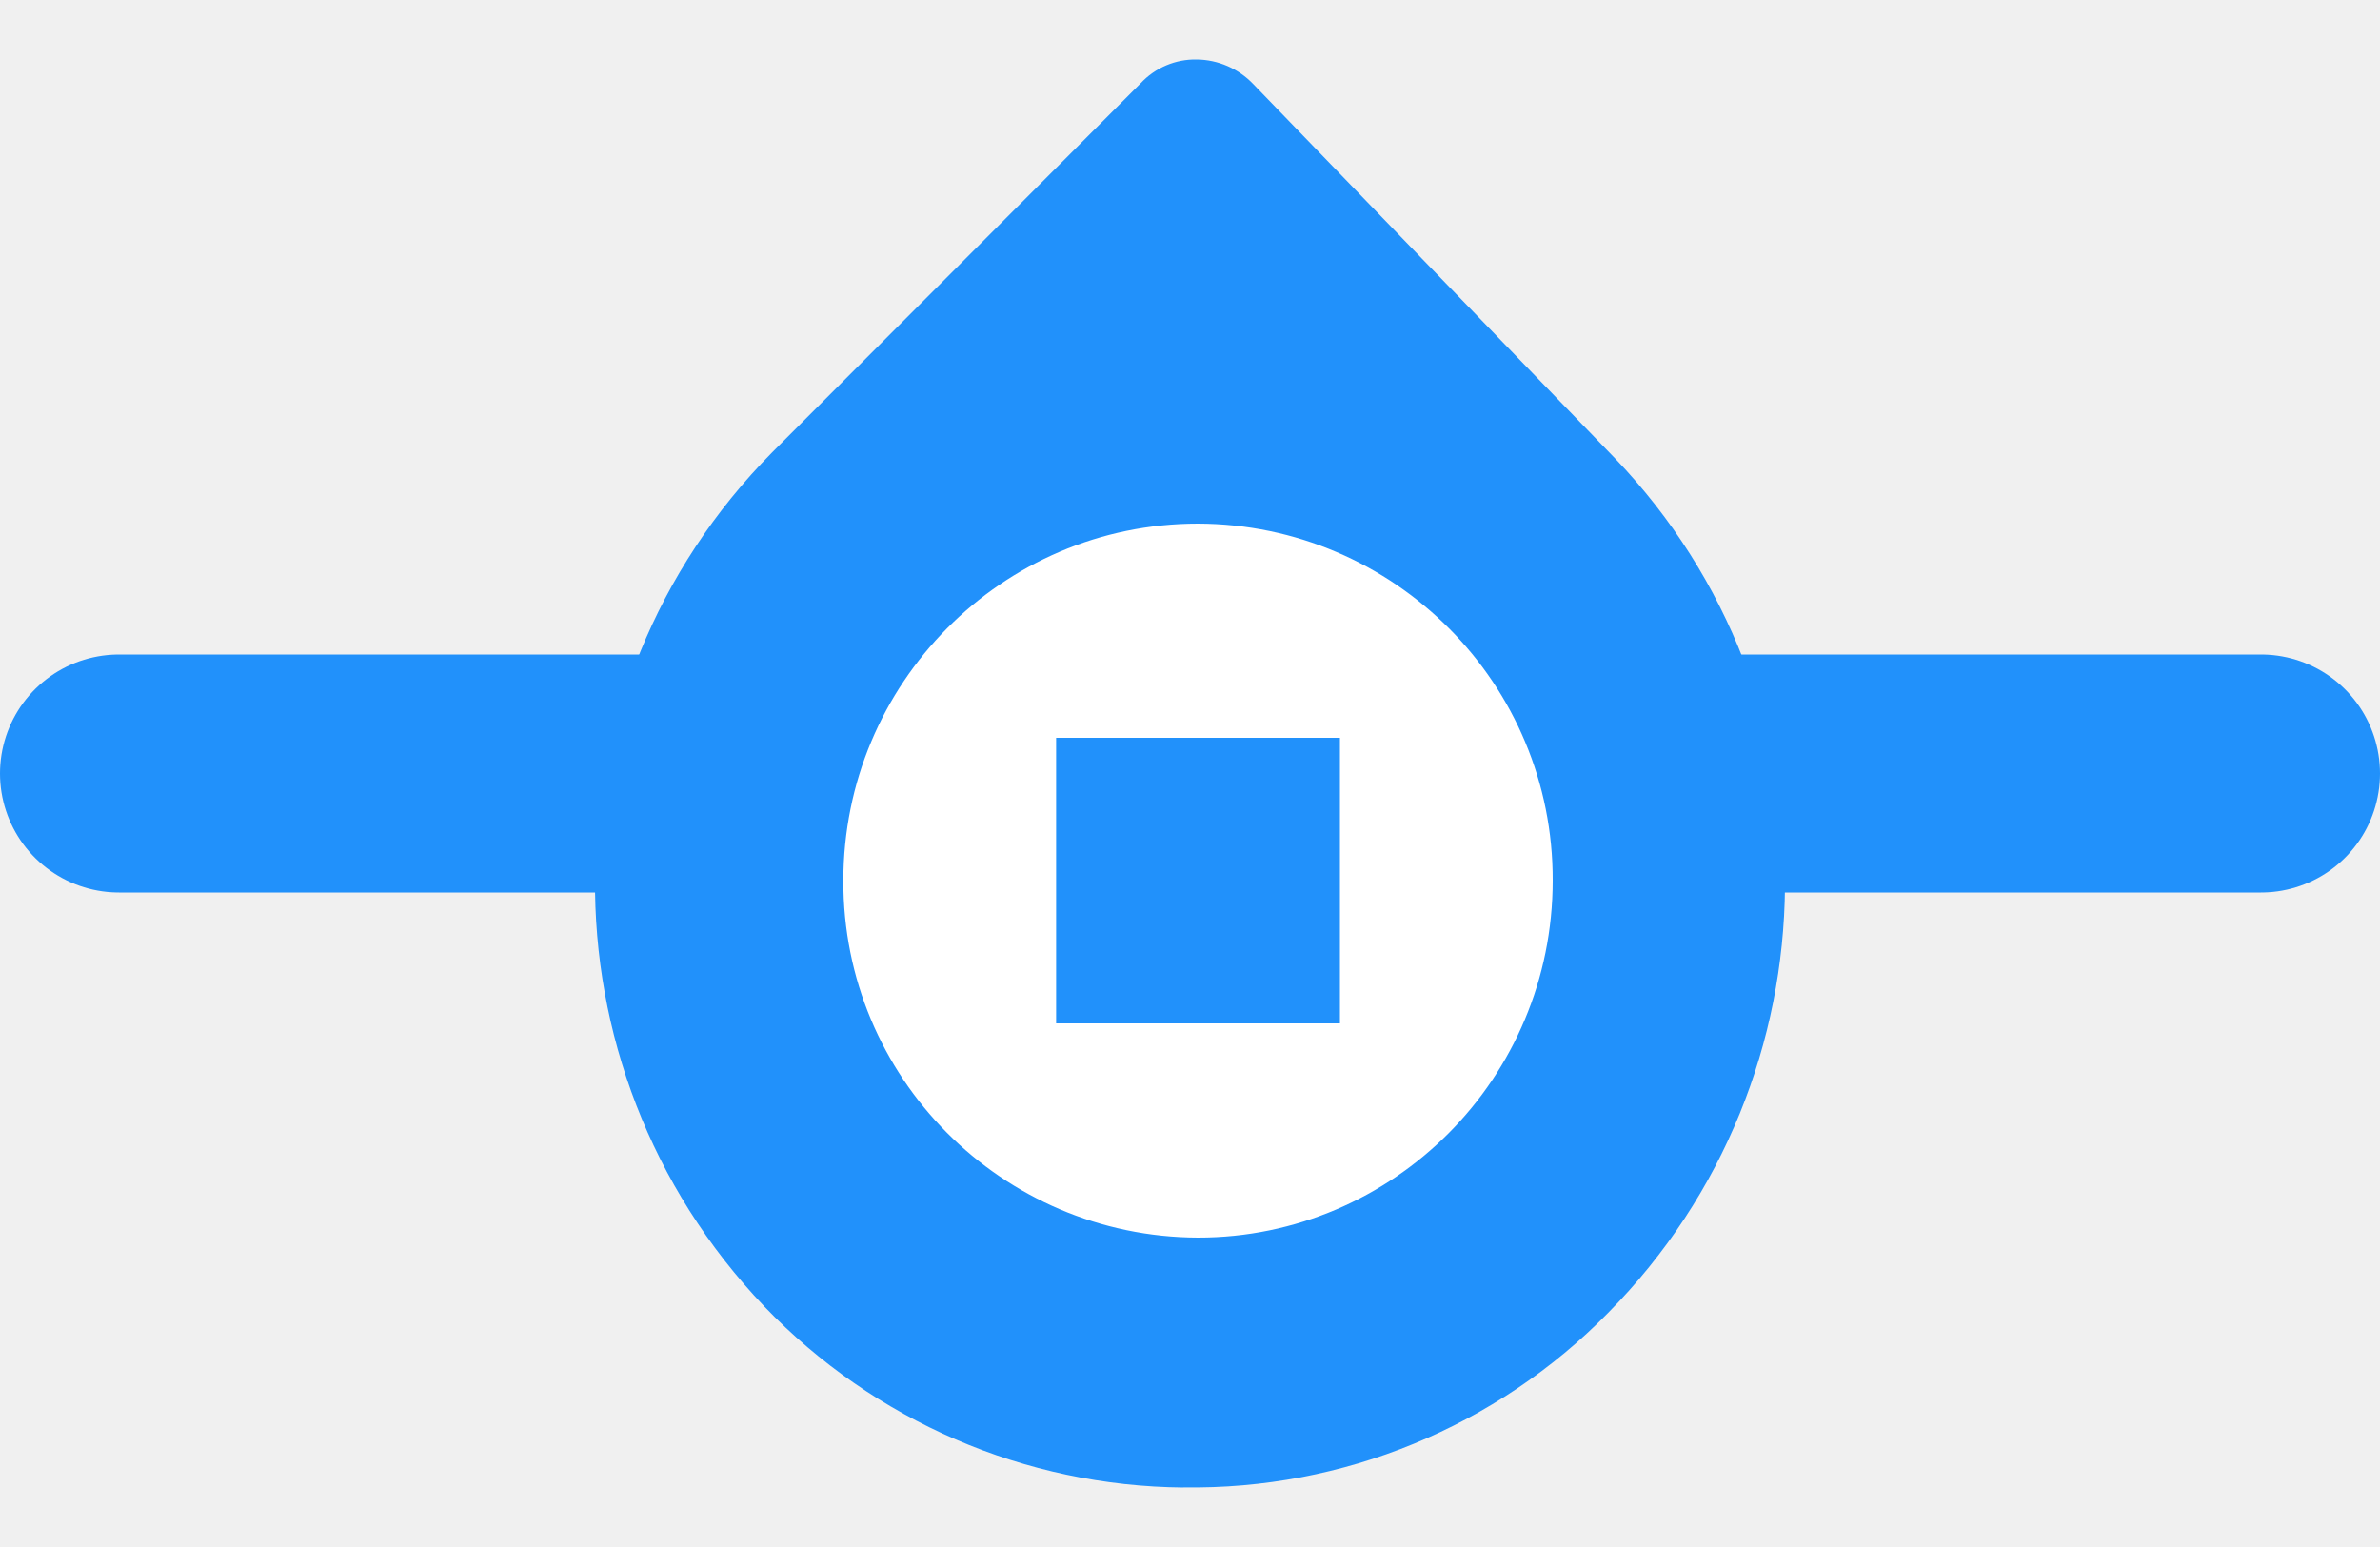
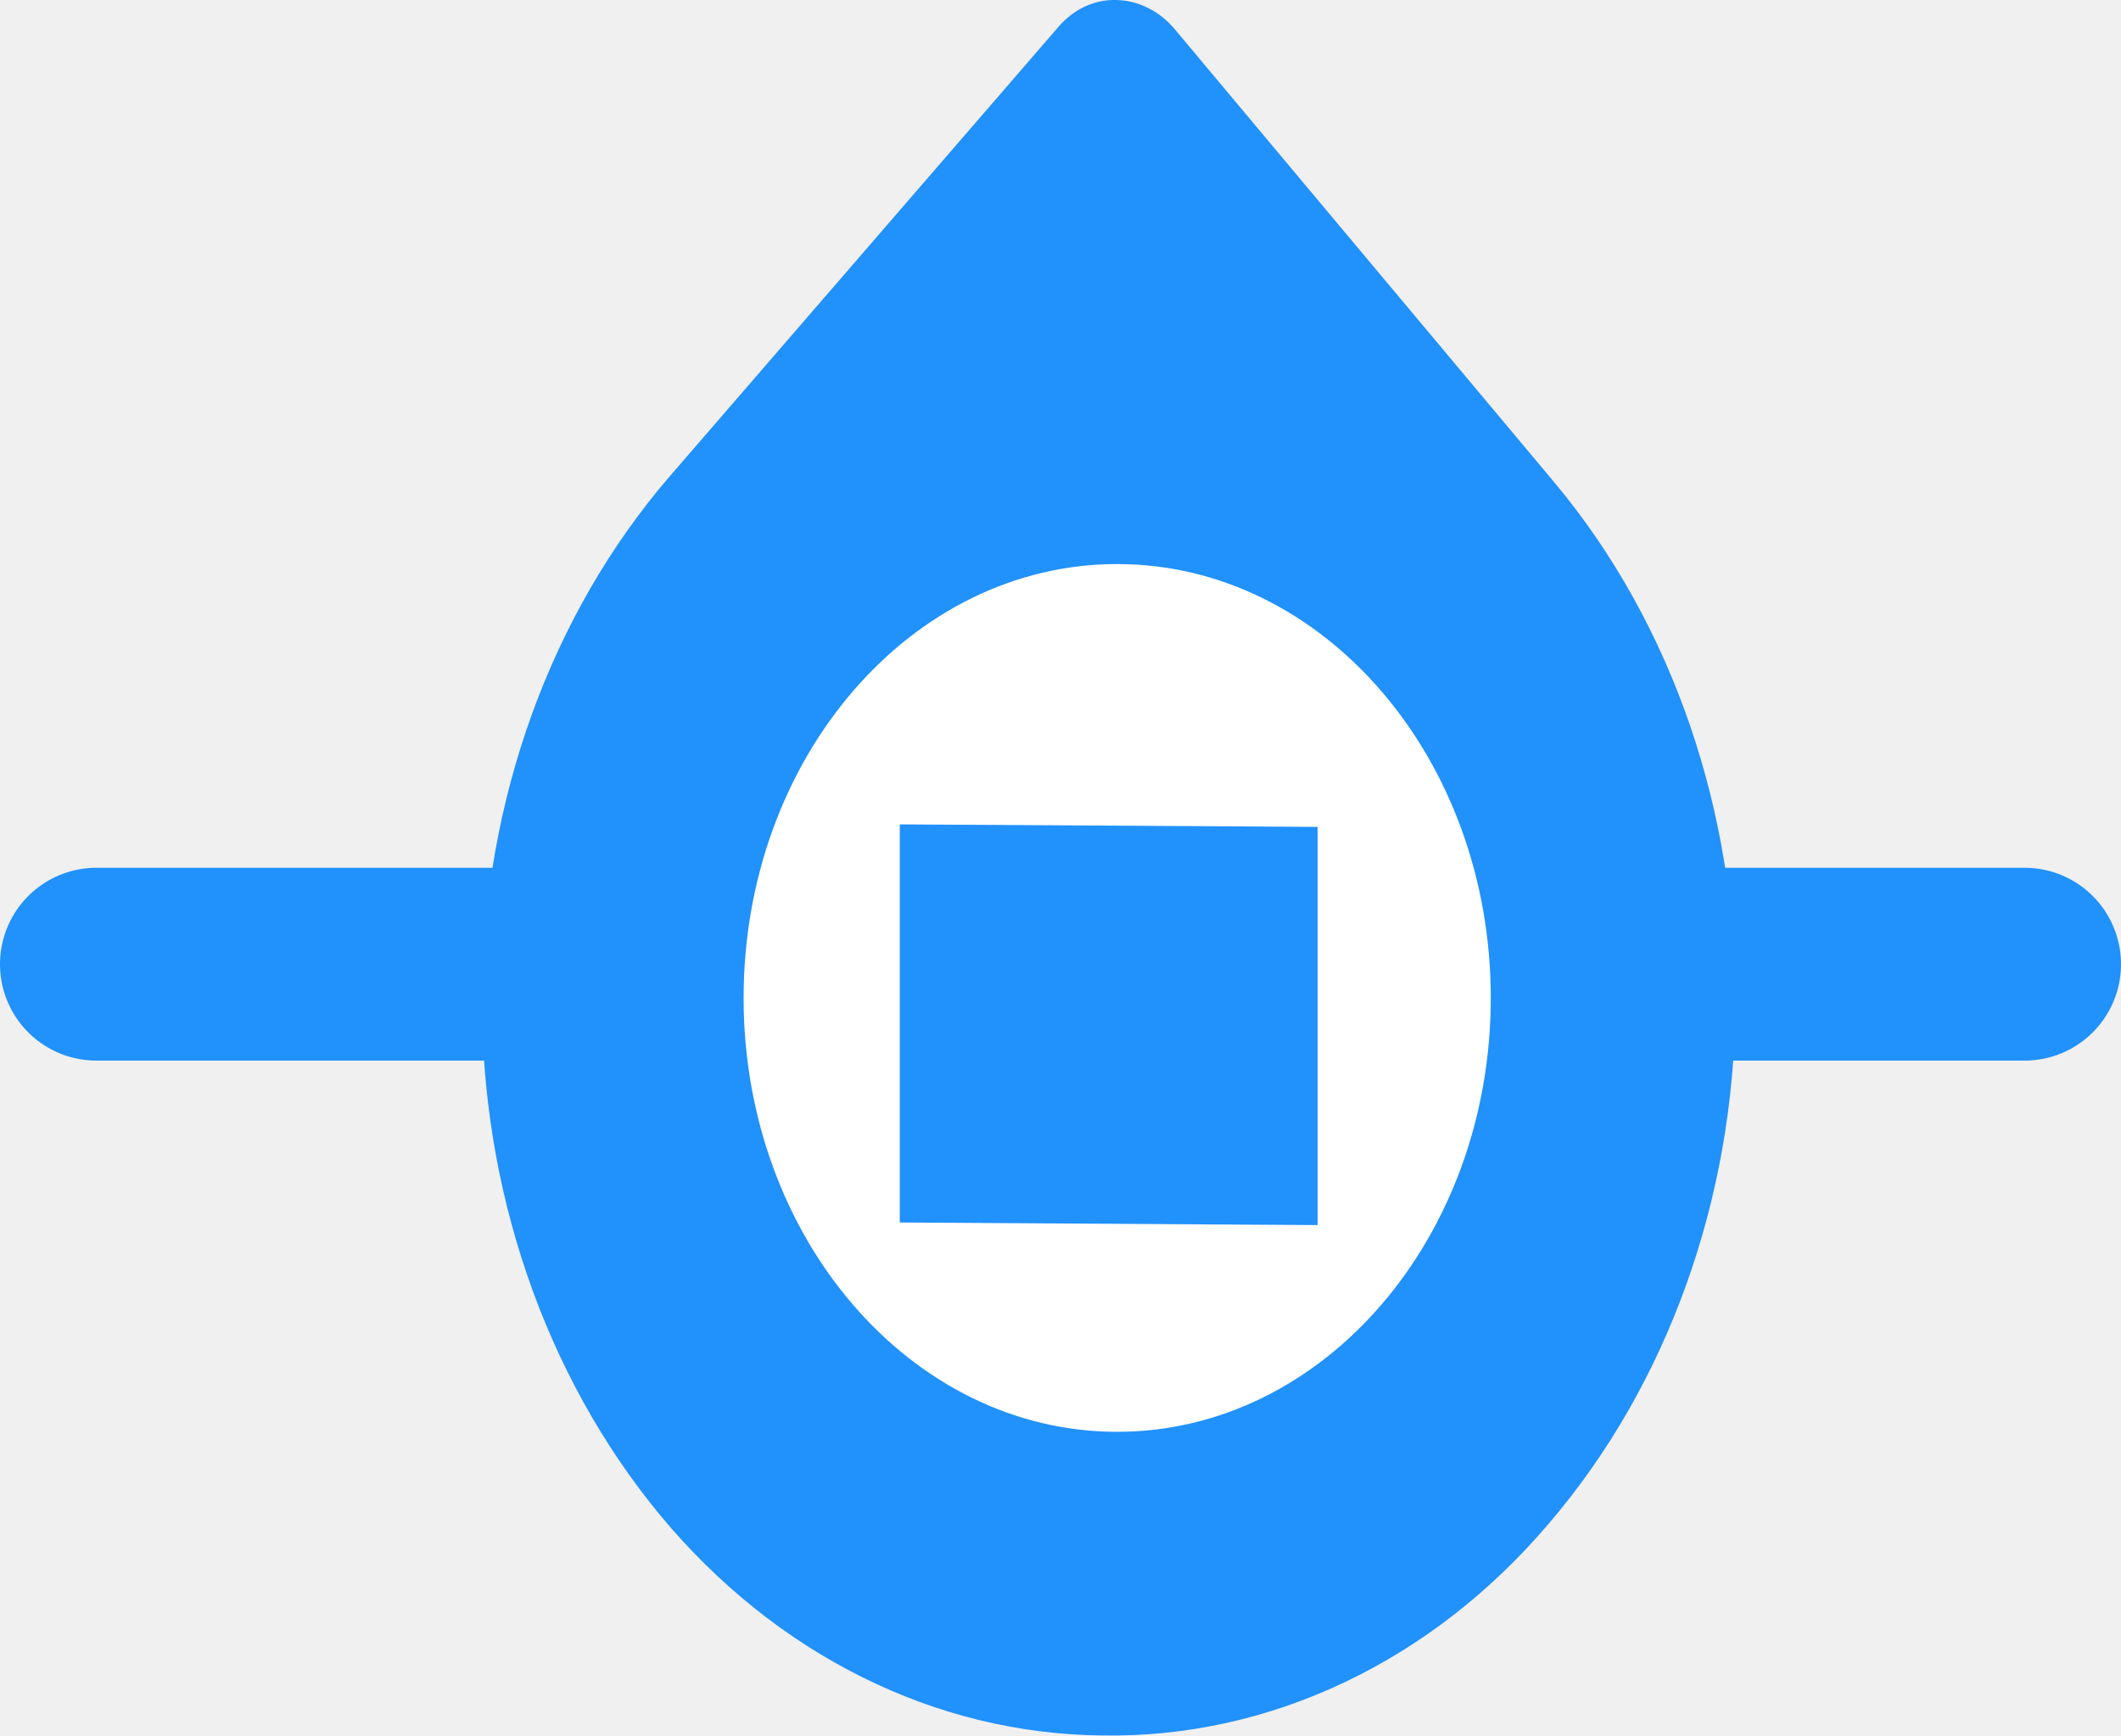
- <svg xmlns="http://www.w3.org/2000/svg" width="20" height="13" viewBox="0 0 20 13" fill="none">
-   <path d="M1 6.5h18" stroke="#2191FB" stroke-width="2" stroke-linecap="round" />
-   <path d="M9.945 12.5a4.937 4.937 0 0 1-3.521-1.52A5.152 5.152 0 0 1 6.49 3.8L9.585.7a.627.627 0 0 1 .473-.2.667.667 0 0 1 .474.207l3.041 3.146a5.152 5.152 0 0 1-.06 7.18 4.888 4.888 0 0 1-3.568 1.466z" fill="#2191FB" />
-   <path d="M13.048 7.4c0 1.657-1.335 3-2.98 3a2.99 2.99 0 0 1-2.981-3c0-1.657 1.334-3 2.98-3a2.99 2.99 0 0 1 2.981 3z" fill="#fff" />
-   <path d="M8.875 6.2h2.385v2.4H8.875V6.2z" fill="#2191FB" />
+ <svg xmlns="http://www.w3.org/2000/svg" width="22" height="18" viewBox="0 0 22 18" fill="none">
+   <path d="M1 10H21" stroke="#2191FB" stroke-width="2" stroke-linecap="round" />
+   <path d="M11.428 17.999C10.572 17.991 9.726 17.785 8.94 17.393C8.154 17.002 7.443 16.432 6.851 15.719C5.648 14.264 4.984 12.325 5 10.314C5.016 8.304 5.711 6.379 6.938 4.95L10.96 0.3C11.039 0.203 11.134 0.126 11.24 0.074C11.346 0.022 11.461 -0.003 11.576 0C11.691 0.002 11.805 0.03 11.911 0.084C12.017 0.137 12.112 0.214 12.191 0.31L16.145 5.03C17.349 6.484 18.014 8.422 18 10.433C17.985 12.444 17.292 14.368 16.067 15.799C15.464 16.51 14.741 17.071 13.944 17.449C13.146 17.827 12.291 18.015 11.428 17.999Z" fill="#2191FB" />
+   <path d="M15.463 10.35C15.463 12.835 13.728 14.85 11.588 14.85C9.447 14.85 7.713 12.835 7.713 10.35C7.713 7.865 9.447 5.85 11.588 5.85C13.728 5.85 15.463 7.865 15.463 10.35Z" fill="white" />
+   <path d="M9.333 8.55L13.667 8.576V12.706L9.333 12.679V8.55Z" fill="#2191FB" />
</svg>
